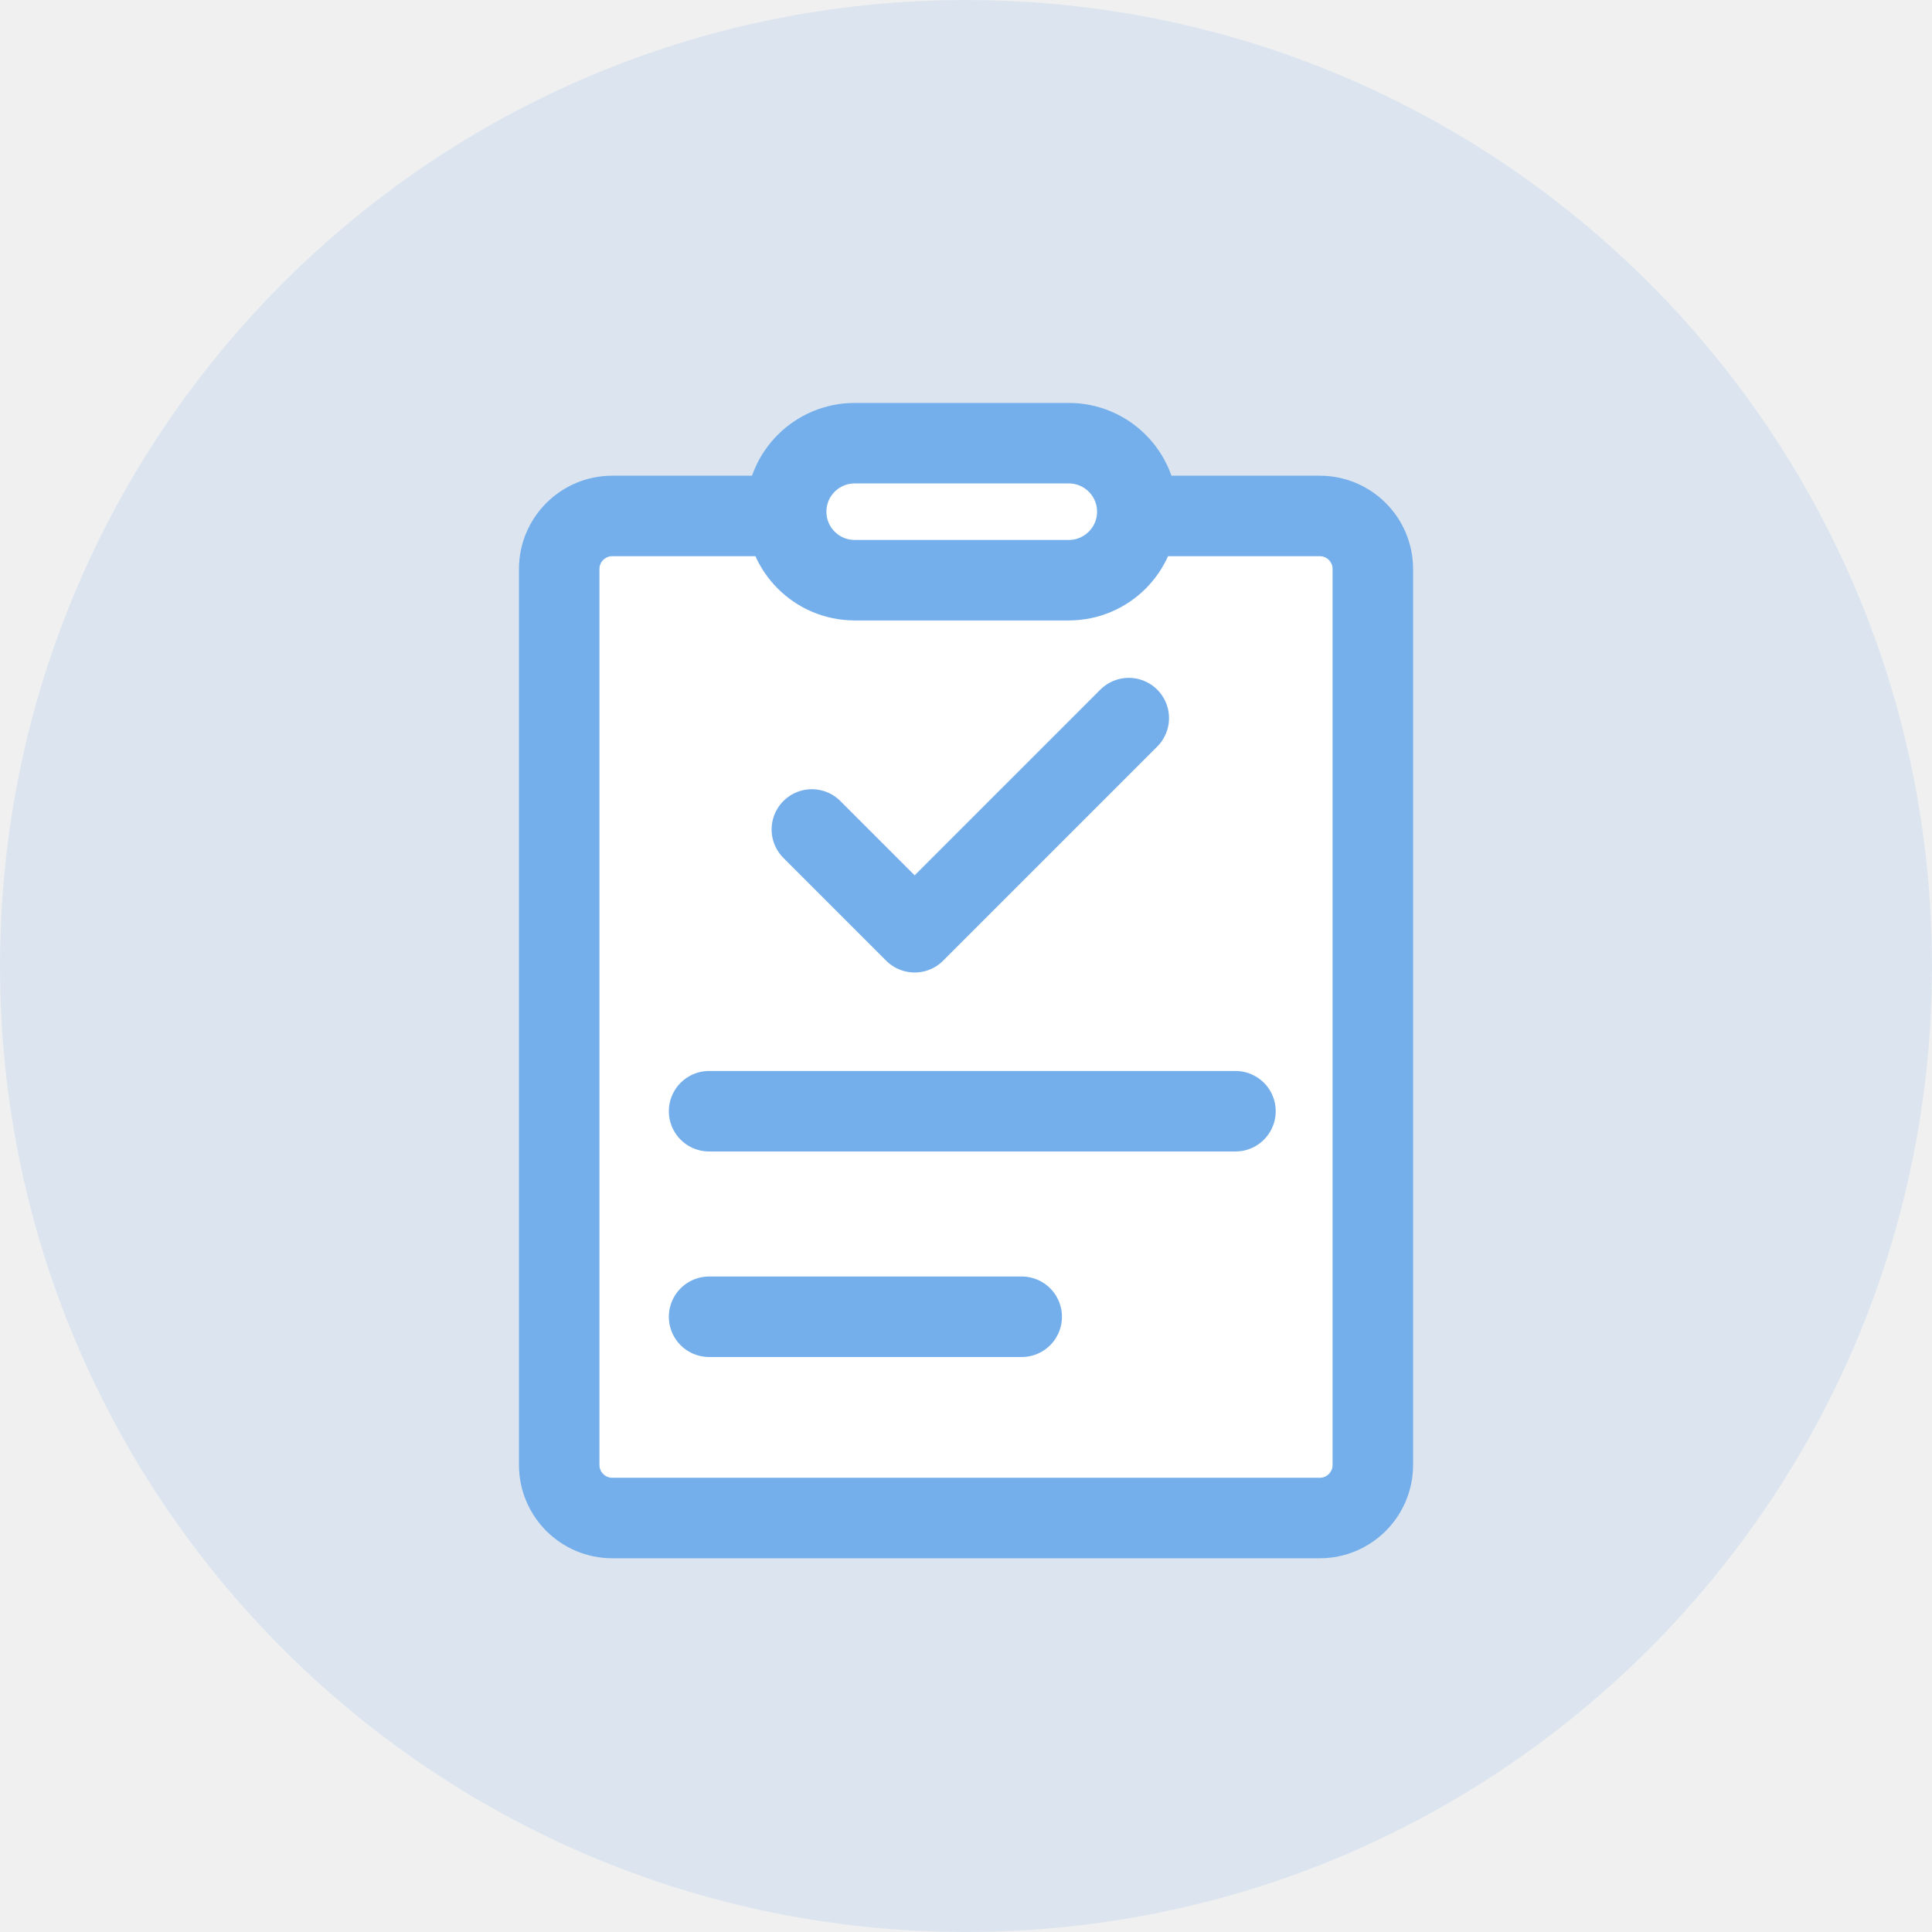
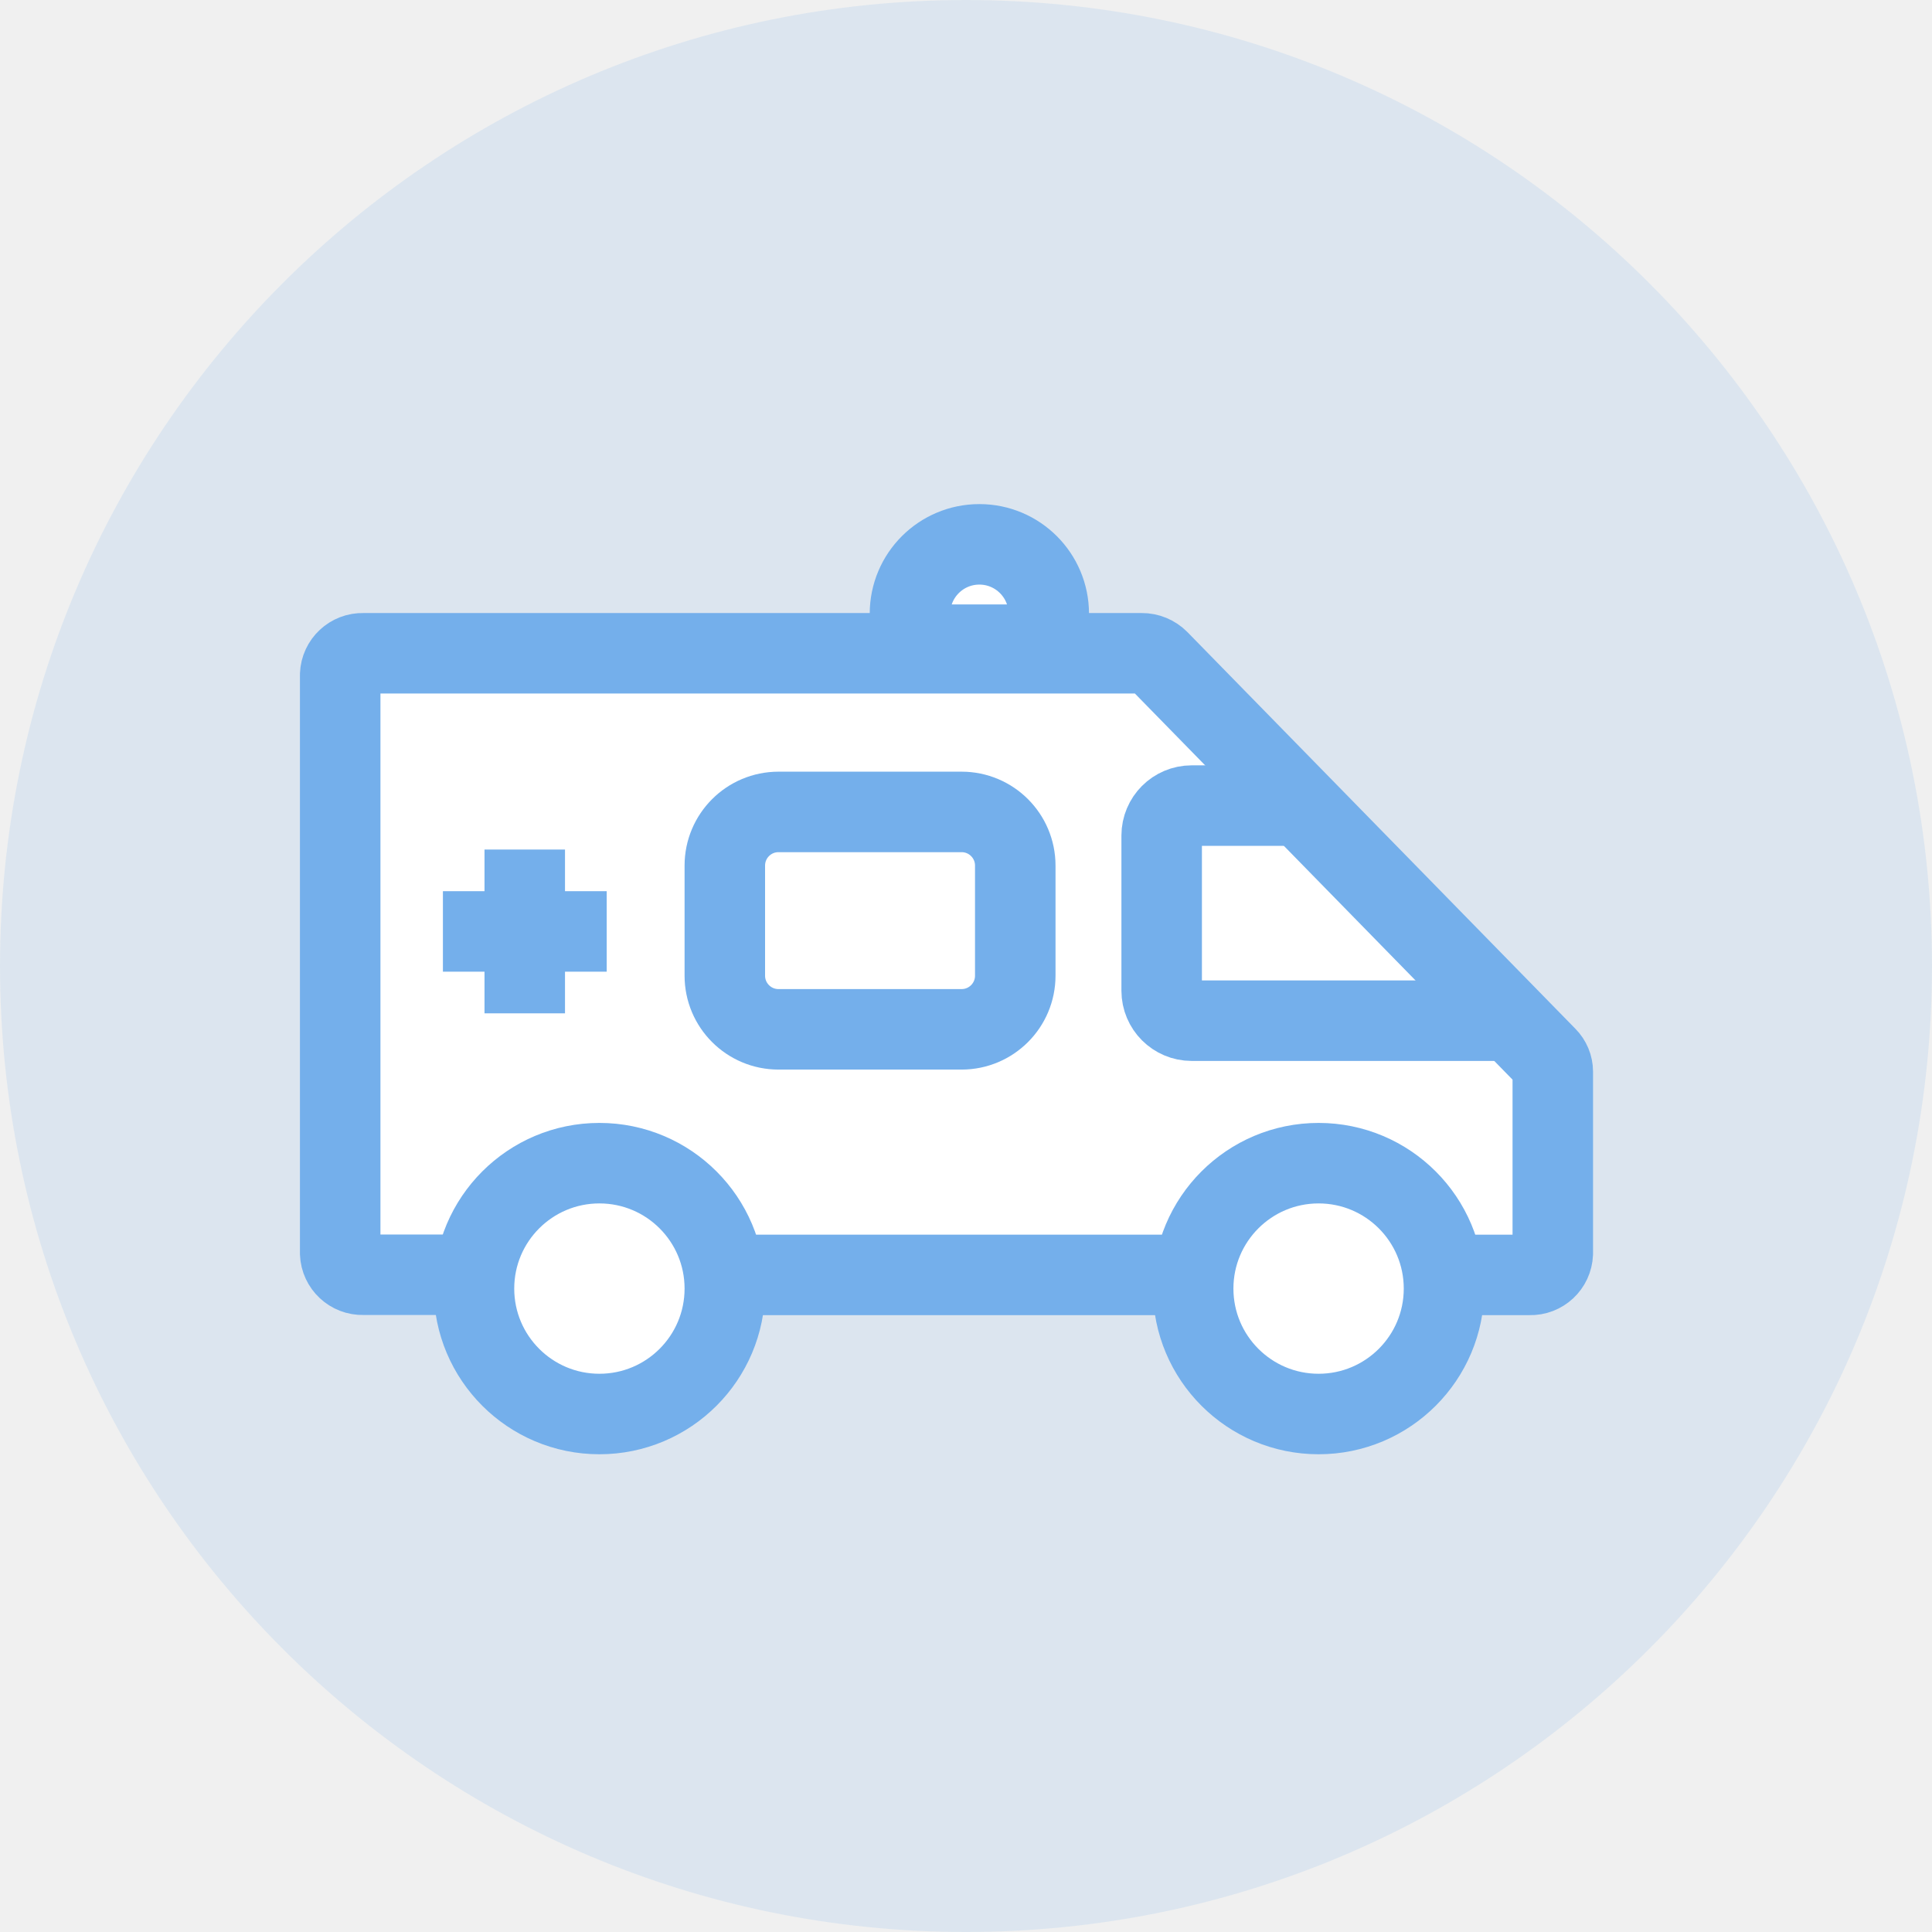
<svg xmlns="http://www.w3.org/2000/svg" width="36" height="36" viewBox="0 0 36 36">
-   <g id="그룹_14106" data-name="그룹 14106" transform="translate(-24 -215)">
-     <circle id="타원_34" data-name="타원 34" cx="18" cy="18" r="18" transform="translate(24 215)" fill="#74afeb" opacity="0.16" />
-     <g id="그룹_13992" data-name="그룹 13992" transform="translate(34.42 223.258)">
-       <path id="패스_353" data-name="패스 353" d="M959.838,74h3.334a.989.989,0,0,1,.989.989V91.683a.989.989,0,0,1-.989.989H949.989a.989.989,0,0,1-.989-.989V74.989a.989.989,0,0,1,.989-.989h3.146" transform="translate(-949 -72.644)" fill="#fff" stroke="#74afeb" stroke-linecap="round" stroke-linejoin="round" stroke-miterlimit="10" stroke-width="1.5" />
-       <path id="패스_354" data-name="패스 354" d="M978.5,97.575l1.915,1.915,3.99-3.99" transform="translate(-973.792 -90.377)" fill="none" stroke="#74afeb" stroke-linecap="round" stroke-linejoin="round" stroke-miterlimit="10" stroke-width="1.5" />
-       <line id="선_2" data-name="선 2" x2="9.808" transform="translate(2.793 12.448)" fill="none" stroke="#74afeb" stroke-linecap="round" stroke-miterlimit="10" stroke-width="1.5" />
-       <line id="선_3" data-name="선 3" x2="5.825" transform="translate(2.793 16.278)" fill="none" stroke="#74afeb" stroke-linecap="round" stroke-miterlimit="10" stroke-width="1.5" />
-       <rect id="사각형_6" data-name="사각형 6" width="6.543" height="2.553" rx="1.277" transform="translate(4.229 0)" fill="#fff" stroke="#74afeb" stroke-linecap="round" stroke-linejoin="round" stroke-miterlimit="10" stroke-width="1.5" />
+   <g id="그룹_14107" data-name="그룹 14107" transform="translate(-20 -521)">
+     <circle id="타원_35" data-name="타원 35" cx="18" cy="18" r="18" transform="translate(20 521)" fill="#74afeb" opacity="0.16" />
+     <g id="그룹_180" data-name="그룹 180" transform="translate(26.339 531.143)">
+       <path id="패스_355" data-name="패스 355" d="M1288.255,38.087h1.412a.416.416,0,0,0,.428-.4V34.3a.389.389,0,0,0-.113-.273l-7.231-7.393a.441.441,0,0,0-.315-.13h-14.508a.416.416,0,0,0-.428.4V37.684a.416.416,0,0,0,.428.4h2.305" transform="translate(-1267.5 -24.474)" fill="#fff" stroke="#74afeb" stroke-linejoin="round" stroke-miterlimit="10" stroke-width="1.5" />
+       <path id="패스_356" data-name="패스 356" d="M1441.752,69.509h-5.693a.559.559,0,0,1-.558-.558V66.059a.559.559,0,0,1,.558-.558h1.977" transform="translate(-1420.194 -60.633)" fill="none" stroke="#74afeb" stroke-linejoin="round" stroke-miterlimit="10" stroke-width="1.5" />
+       <rect id="사각형_9" data-name="사각형 9" width="5.412" height="4.051" rx="1" transform="translate(7.167 4.986)" fill="#fff" stroke="#74afeb" stroke-linejoin="round" stroke-miterlimit="10" stroke-width="1.5" />
+       <line id="선_6" data-name="선 6" y2="3.052" transform="translate(3.439 5.687)" fill="none" stroke="#74afeb" stroke-miterlimit="10" stroke-width="1.5" />
+       <line id="선_7" data-name="선 7" x1="3.052" transform="translate(1.914 7.213)" fill="none" stroke="#74afeb" stroke-miterlimit="10" stroke-width="1.5" />
+       <circle id="타원_1" data-name="타원 1" cx="2.337" cy="2.337" r="2.337" transform="translate(2.493 11.531)" fill="#fff" stroke="#74afeb" stroke-linejoin="round" stroke-miterlimit="10" stroke-width="1.5" />
+       <circle id="타원_2" data-name="타원 2" cx="2.337" cy="2.337" r="2.337" transform="translate(15.894 11.531)" fill="#fff" stroke="#74afeb" stroke-linejoin="round" stroke-miterlimit="10" stroke-width="1.5" />
+       <path id="사각형_10" data-name="사각형 10" d="M1.293,0h0A1.293,1.293,0,0,1,2.586,1.293V1.87a0,0,0,0,1,0,0H0a0,0,0,0,1,0,0V1.293A1.293,1.293,0,0,1,1.293,0Z" transform="translate(10.617 0)" fill="#fff" stroke="#74afeb" stroke-linejoin="round" stroke-miterlimit="10" stroke-width="1.5" />
+       <line id="선_4" data-name="선 4" x2="8.944" transform="translate(7.279 13.613)" fill="none" stroke="#74afeb" stroke-miterlimit="10" stroke-width="1.5" />
    </g>
  </g>
</svg>
